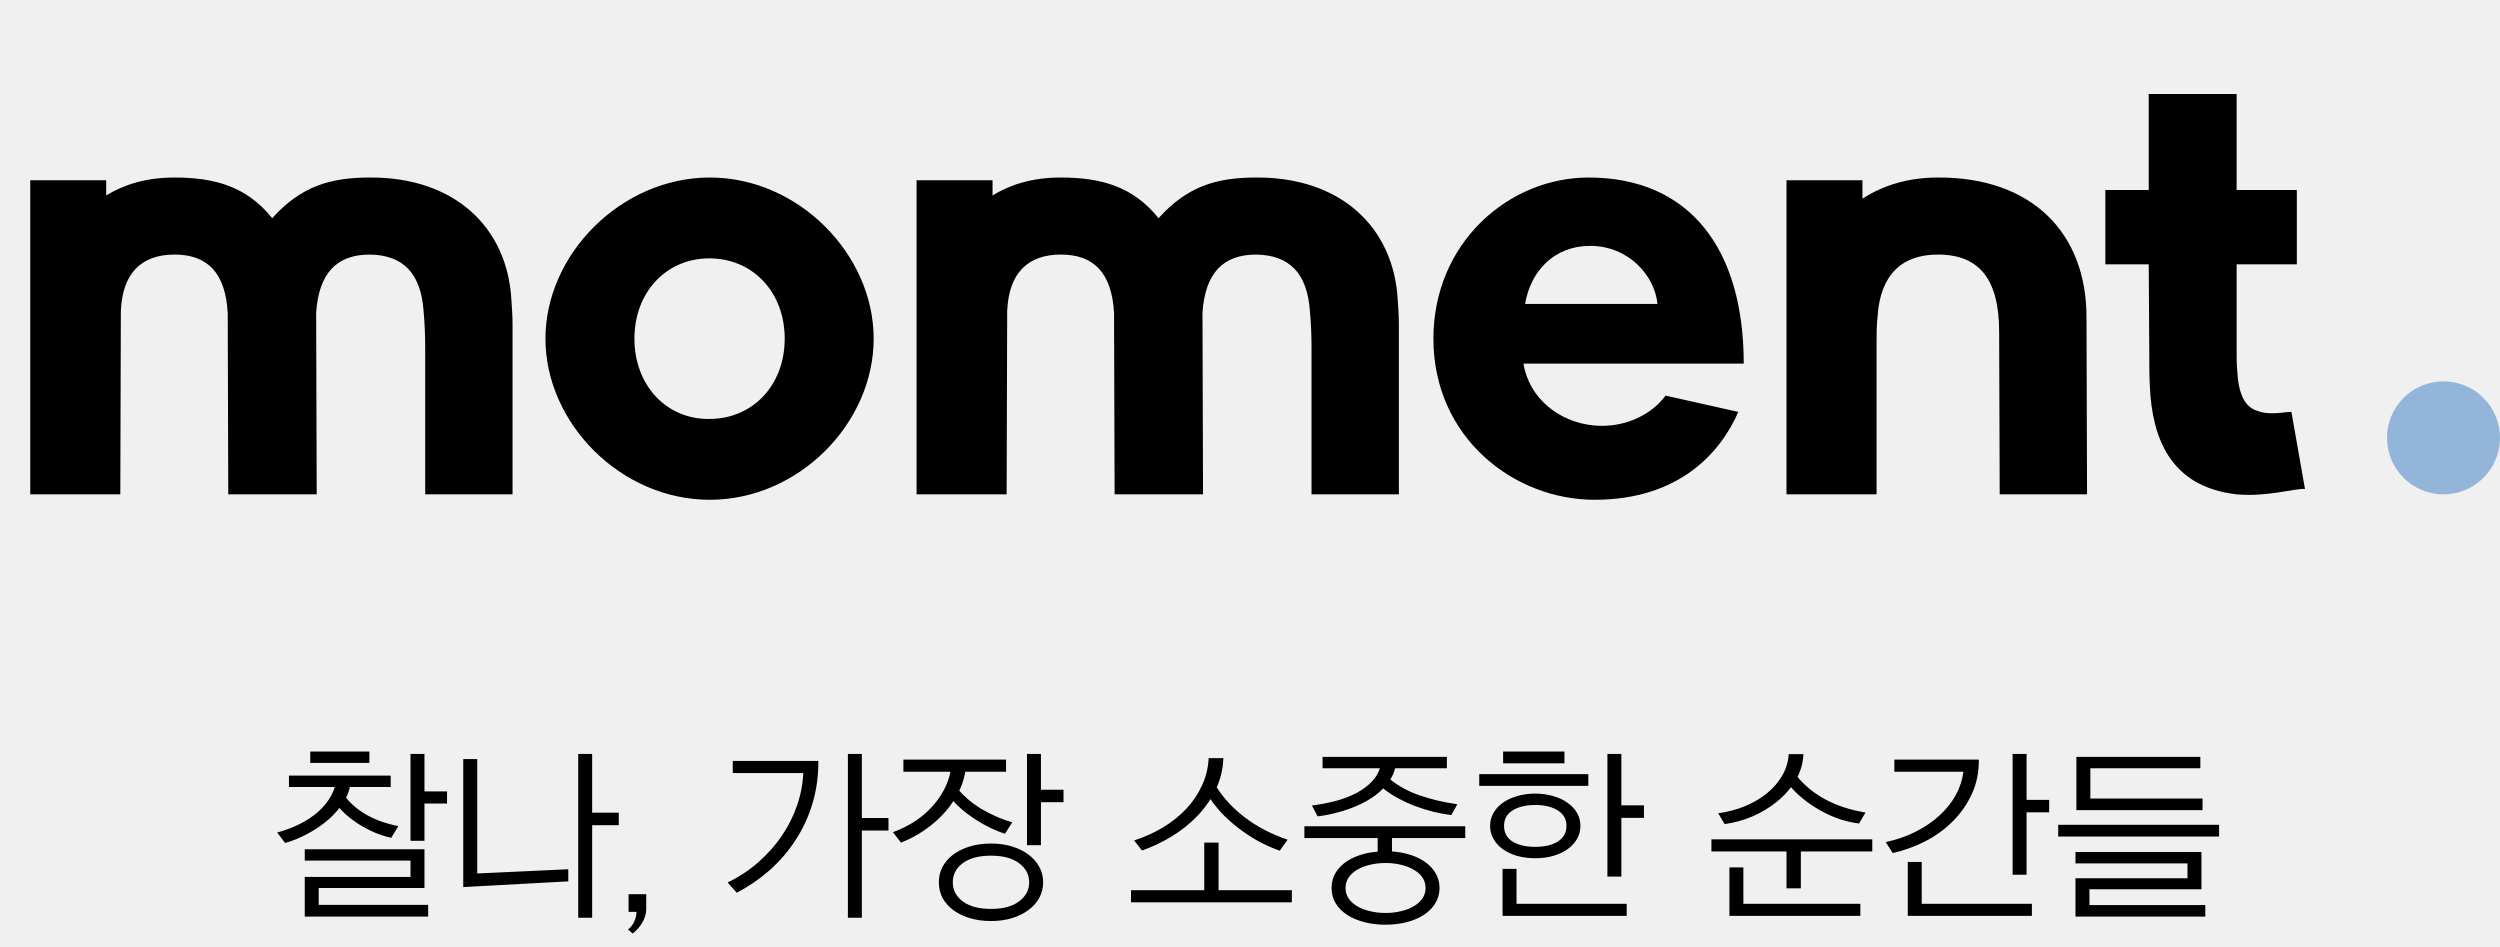
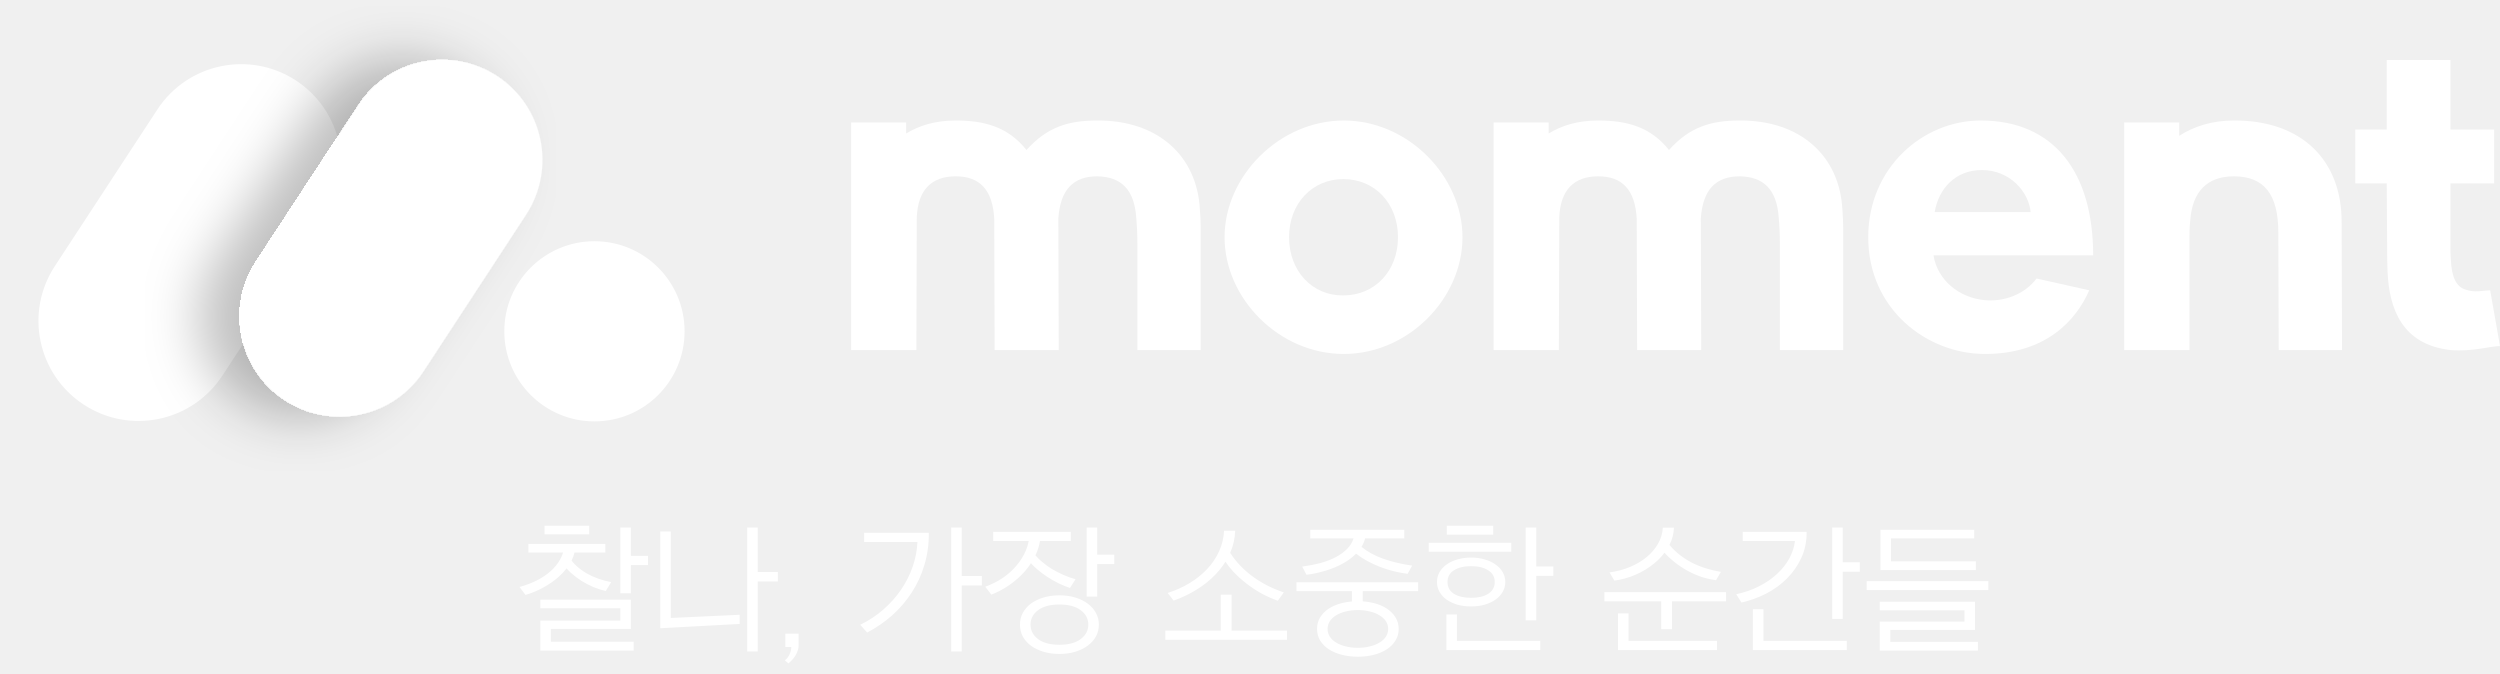
- <svg xmlns="http://www.w3.org/2000/svg" width="177" height="67" viewBox="0 0 177 67" fill="none">
-   <path d="M22.422 35H16.161L16.123 22.171C15.969 19.329 14.702 18.023 12.359 18.023C10.016 18.023 8.672 19.329 8.556 22.018L8.518 35H2.142V12.761H7.519V13.837C8.787 13.068 10.323 12.569 12.359 12.569C15.163 12.569 17.467 13.184 19.273 15.45C21.308 13.184 23.382 12.569 26.186 12.569C32.101 12.531 35.942 16.026 36.211 21.288C36.249 21.826 36.288 22.402 36.288 22.978V35H30.104V24.63C30.104 23.708 30.065 22.863 29.989 22.018C29.797 19.329 28.529 18.062 26.186 18.023C23.843 18.023 22.576 19.329 22.384 22.133L22.422 35ZM44.917 23.977C44.917 27.28 47.184 29.7 50.218 29.661C53.291 29.661 55.557 27.28 55.557 23.977C55.557 20.673 53.291 18.292 50.218 18.292C47.184 18.292 44.917 20.673 44.917 23.977ZM38.618 23.977C38.618 17.985 43.996 12.569 50.256 12.569C56.555 12.569 61.856 18.023 61.856 23.977C61.856 29.968 56.555 35.384 50.256 35.384C43.957 35.384 38.618 29.968 38.618 23.977ZM85.174 35H78.914L78.875 22.171C78.722 19.329 77.454 18.023 75.111 18.023C72.768 18.023 71.424 19.329 71.309 22.018L71.27 35H64.894V12.761H70.272V13.837C71.539 13.068 73.076 12.569 75.111 12.569C77.915 12.569 80.22 13.184 82.025 15.45C84.061 13.184 86.135 12.569 88.939 12.569C94.853 12.531 98.694 16.026 98.963 21.288C99.002 21.826 99.04 22.402 99.04 22.978V35H92.856V24.63C92.856 23.708 92.818 22.863 92.741 22.018C92.549 19.329 91.281 18.062 88.939 18.023C86.596 18.023 85.328 19.329 85.136 22.133L85.174 35ZM107.977 21.518H117.349C117.157 19.521 115.313 17.409 112.586 17.409C110.013 17.409 108.361 19.214 107.977 21.518ZM117.925 28.009L123.072 29.162C121.804 32.081 118.847 35.384 112.893 35.384C107.209 35.384 101.486 31.006 101.486 23.977C101.486 17.178 106.825 12.569 112.471 12.569C119.615 12.569 123.456 17.601 123.456 25.743H107.862C108.246 28.163 110.358 29.892 112.855 30.122C114.814 30.314 116.811 29.508 117.925 28.009ZM132.86 35H126.484V12.761H131.861V14.067C133.282 13.145 135.049 12.569 137.2 12.569C143.768 12.531 147.763 16.41 147.724 22.555L147.763 35H141.579L141.54 23.516C141.54 19.79 140.158 18.023 137.2 18.023C134.627 18.023 133.129 19.483 132.937 22.363C132.86 22.978 132.86 23.669 132.86 24.399V35ZM152.13 13.453V6.654H158.353V13.453H162.616V18.715H158.353V24.822C158.353 25.321 158.353 25.743 158.391 26.166C158.468 27.894 158.929 28.816 159.812 29.085C160.696 29.431 161.656 29.162 162.232 29.162L163.192 34.616C162.424 34.578 160.504 35.192 158.353 35C153.628 34.462 152.361 30.967 152.207 27.318C152.169 26.55 152.169 25.743 152.169 24.937L152.13 18.715H149.058V13.453H152.13Z" fill="black" />
-   <circle cx="173" cy="31" r="4" fill="#92B5D9" />
-   <path d="M21.576 64.897V62.089H29.064V60.932H21.576V60.126H30.052V62.869H22.564V64.065H30.312V64.897H21.576ZM24.774 55.719C24.713 55.979 24.622 56.23 24.501 56.473C24.64 56.655 24.796 56.824 24.969 56.98C25.246 57.231 25.554 57.457 25.892 57.656C26.238 57.855 26.607 58.024 26.997 58.163C27.395 58.302 27.799 58.41 28.206 58.488L27.699 59.32C27.326 59.233 26.945 59.112 26.555 58.956C26.174 58.791 25.805 58.601 25.45 58.384C25.095 58.159 24.761 57.907 24.449 57.63C24.302 57.491 24.163 57.348 24.033 57.201C23.816 57.478 23.573 57.738 23.305 57.981C22.854 58.38 22.352 58.726 21.797 59.021C21.251 59.316 20.713 59.537 20.185 59.684L19.626 58.943C20.189 58.787 20.718 58.588 21.212 58.345C21.715 58.094 22.152 57.803 22.525 57.474C22.906 57.136 23.209 56.763 23.435 56.356C23.547 56.148 23.639 55.936 23.708 55.719H20.458V54.913H27.66V55.719H24.774ZM29.064 59.528V53.379H30.052V56.031H31.651V56.889H30.052V59.528H29.064ZM21.966 54.016V53.21H26.152V54.016H21.966ZM40.937 64.975V53.379H41.925V57.539H43.81V58.423H41.925V64.975H40.937ZM33.787 53.743V61.842L40.235 61.543V62.401L32.799 62.804V53.743H33.787ZM45.752 64.403C45.752 64.559 45.726 64.715 45.674 64.871C45.622 65.036 45.552 65.192 45.466 65.339C45.379 65.486 45.275 65.625 45.154 65.755C45.041 65.885 44.92 65.998 44.79 66.093L44.465 65.807C44.664 65.651 44.811 65.46 44.907 65.235C45.011 65.01 45.063 64.784 45.063 64.559H44.504V63.311H45.752V64.403ZM60.031 64.975V53.379H61.019V57.916H62.904V58.8H61.019V64.975H60.031ZM51.88 53.873H57.938C57.947 54.939 57.808 55.944 57.522 56.889C57.245 57.825 56.846 58.687 56.326 59.476C55.815 60.265 55.204 60.975 54.493 61.608C53.782 62.232 53.007 62.765 52.166 63.207L51.516 62.479C52.322 62.089 53.046 61.612 53.687 61.049C54.337 60.477 54.892 59.853 55.351 59.177C55.81 58.501 56.17 57.786 56.43 57.032C56.69 56.278 56.837 55.511 56.872 54.731H51.88V53.873ZM70.162 59.723C70.708 59.723 71.207 59.792 71.657 59.931C72.108 60.07 72.494 60.26 72.814 60.503C73.144 60.746 73.399 61.036 73.581 61.374C73.763 61.703 73.854 62.067 73.854 62.466C73.854 62.865 73.763 63.233 73.581 63.571C73.399 63.9 73.144 64.186 72.814 64.429C72.494 64.672 72.108 64.862 71.657 65.001C71.207 65.14 70.708 65.209 70.162 65.209C69.616 65.209 69.114 65.14 68.654 65.001C68.204 64.862 67.814 64.672 67.484 64.429C67.164 64.186 66.912 63.9 66.73 63.571C66.557 63.233 66.47 62.865 66.47 62.466C66.47 62.067 66.557 61.703 66.73 61.374C66.912 61.036 67.164 60.746 67.484 60.503C67.814 60.26 68.204 60.07 68.654 59.931C69.114 59.792 69.616 59.723 70.162 59.723ZM70.162 64.351C71.02 64.351 71.683 64.173 72.151 63.818C72.628 63.463 72.866 63.012 72.866 62.466C72.866 61.92 72.628 61.469 72.151 61.114C71.683 60.759 71.02 60.581 70.162 60.581C69.304 60.581 68.637 60.759 68.16 61.114C67.692 61.469 67.458 61.92 67.458 62.466C67.458 63.012 67.692 63.463 68.16 63.818C68.637 64.173 69.304 64.351 70.162 64.351ZM71.228 54.64H68.342C68.273 55.047 68.156 55.442 67.991 55.823C67.965 55.875 67.939 55.927 67.913 55.979C68.095 56.187 68.303 56.391 68.537 56.59C68.823 56.833 69.135 57.058 69.473 57.266C69.811 57.465 70.167 57.647 70.539 57.812C70.912 57.977 71.289 58.111 71.67 58.215L71.15 59.034C70.812 58.921 70.461 58.778 70.097 58.605C69.742 58.432 69.391 58.232 69.044 58.007C68.698 57.782 68.368 57.535 68.056 57.266C67.857 57.093 67.671 56.911 67.497 56.72C67.333 56.98 67.146 57.227 66.938 57.461C66.505 57.955 66.011 58.393 65.456 58.774C64.91 59.147 64.356 59.441 63.792 59.658L63.22 58.917C63.801 58.709 64.338 58.44 64.832 58.111C65.335 57.773 65.768 57.387 66.132 56.954C66.505 56.521 66.8 56.048 67.016 55.537C67.138 55.251 67.229 54.952 67.289 54.64H63.961V53.782H71.228V54.64ZM72.71 59.84V53.379H73.698V55.914H75.297V56.798H73.698V59.84H72.71ZM90.604 60.23C90.093 60.048 89.586 59.823 89.083 59.554C88.589 59.277 88.117 58.965 87.666 58.618C87.216 58.271 86.8 57.894 86.418 57.487C86.15 57.192 85.911 56.889 85.703 56.577C85.435 57.002 85.127 57.396 84.78 57.76C84.252 58.315 83.645 58.8 82.96 59.216C82.276 59.632 81.574 59.966 80.854 60.217L80.295 59.502C81.023 59.268 81.699 58.965 82.323 58.592C82.956 58.211 83.506 57.773 83.974 57.279C84.442 56.785 84.815 56.235 85.092 55.628C85.378 55.021 85.539 54.371 85.573 53.678H86.613C86.587 54.415 86.431 55.104 86.145 55.745C86.648 56.534 87.307 57.24 88.121 57.864C88.997 58.531 90.011 59.06 91.163 59.45L90.604 60.23ZM85.261 63.025V59.658H86.275V63.025H91.462V63.883H80.074V63.025H85.261ZM103.739 58.501V59.333H98.552V60.282C98.916 60.308 99.267 60.364 99.605 60.451C100.073 60.572 100.476 60.746 100.814 60.971C101.16 61.196 101.429 61.469 101.62 61.79C101.819 62.111 101.919 62.47 101.919 62.869C101.919 63.268 101.819 63.627 101.62 63.948C101.429 64.269 101.16 64.542 100.814 64.767C100.476 64.992 100.073 65.166 99.605 65.287C99.137 65.408 98.634 65.469 98.097 65.469C97.559 65.469 97.057 65.408 96.589 65.287C96.121 65.166 95.713 64.992 95.367 64.767C95.029 64.542 94.76 64.269 94.561 63.948C94.37 63.627 94.275 63.268 94.275 62.869C94.275 62.47 94.37 62.111 94.561 61.79C94.76 61.469 95.029 61.196 95.367 60.971C95.713 60.746 96.121 60.572 96.589 60.451C96.892 60.373 97.208 60.321 97.538 60.295V59.333H92.351V58.501H103.739ZM102.751 57.708C102.335 57.656 101.91 57.578 101.477 57.474C101.043 57.361 100.614 57.227 100.19 57.071C99.765 56.906 99.353 56.716 98.955 56.499C98.591 56.3 98.248 56.074 97.928 55.823C97.598 56.161 97.208 56.456 96.758 56.707C96.238 57.002 95.67 57.24 95.055 57.422C94.448 57.604 93.859 57.73 93.287 57.799L92.884 57.032C93.473 56.954 94.036 56.846 94.574 56.707C95.111 56.56 95.596 56.373 96.03 56.148C96.472 55.914 96.84 55.641 97.135 55.329C97.395 55.06 97.581 54.748 97.694 54.393H93.638V53.587H102.439V54.393H98.773C98.703 54.679 98.591 54.943 98.435 55.186C98.998 55.645 99.67 56.014 100.45 56.291C101.282 56.586 102.192 56.802 103.18 56.941L102.751 57.708ZM98.097 64.637C98.495 64.637 98.864 64.594 99.202 64.507C99.548 64.429 99.847 64.312 100.099 64.156C100.359 64.009 100.562 63.827 100.71 63.61C100.857 63.393 100.931 63.146 100.931 62.869C100.931 62.592 100.857 62.345 100.71 62.128C100.562 61.911 100.359 61.729 100.099 61.582C99.847 61.426 99.548 61.309 99.202 61.231C98.864 61.144 98.495 61.101 98.097 61.101C97.698 61.101 97.325 61.144 96.979 61.231C96.641 61.309 96.342 61.426 96.082 61.582C95.83 61.729 95.631 61.911 95.484 62.128C95.336 62.345 95.263 62.592 95.263 62.869C95.263 63.146 95.336 63.393 95.484 63.61C95.631 63.827 95.83 64.009 96.082 64.156C96.342 64.312 96.641 64.429 96.979 64.507C97.325 64.594 97.698 64.637 98.097 64.637ZM113.805 62.063V53.379H114.793V57.019H116.392V57.903H114.793V62.063H113.805ZM106.382 64.845V61.517H107.37V63.987H115.17V64.845H106.382ZM106.421 54.042V53.21H110.763V54.042H106.421ZM104.731 55.641V54.809H112.453V55.641H104.731ZM108.696 60.763C108.228 60.763 107.795 60.707 107.396 60.594C107.006 60.473 106.668 60.312 106.382 60.113C106.105 59.905 105.888 59.662 105.732 59.385C105.576 59.108 105.498 58.804 105.498 58.475C105.498 58.146 105.576 57.842 105.732 57.565C105.888 57.288 106.105 57.049 106.382 56.85C106.668 56.642 107.006 56.482 107.396 56.369C107.795 56.248 108.228 56.187 108.696 56.187C109.164 56.187 109.593 56.248 109.983 56.369C110.382 56.482 110.72 56.642 110.997 56.85C111.283 57.049 111.504 57.288 111.66 57.565C111.816 57.842 111.894 58.146 111.894 58.475C111.894 58.804 111.816 59.108 111.66 59.385C111.504 59.662 111.283 59.905 110.997 60.113C110.72 60.312 110.382 60.473 109.983 60.594C109.593 60.707 109.164 60.763 108.696 60.763ZM108.696 59.957C109.363 59.957 109.896 59.831 110.295 59.58C110.702 59.32 110.906 58.952 110.906 58.475C110.906 57.998 110.702 57.634 110.295 57.383C109.896 57.123 109.363 56.993 108.696 56.993C108.029 56.993 107.491 57.123 107.084 57.383C106.685 57.634 106.486 57.998 106.486 58.475C106.486 58.952 106.685 59.32 107.084 59.58C107.491 59.831 108.029 59.957 108.696 59.957ZM126.486 62.895V60.282H121.169V59.424H132.557V60.282H127.5V62.895H126.486ZM131.621 58.306C131.162 58.245 130.702 58.141 130.243 57.994C129.792 57.838 129.355 57.643 128.93 57.409C128.505 57.175 128.102 56.906 127.721 56.603C127.392 56.343 127.084 56.053 126.798 55.732C126.529 56.096 126.213 56.425 125.849 56.72C125.329 57.153 124.74 57.513 124.081 57.799C123.431 58.076 122.772 58.258 122.105 58.345L121.65 57.578C122.335 57.483 122.972 57.314 123.561 57.071C124.159 56.82 124.679 56.512 125.121 56.148C125.563 55.784 125.918 55.368 126.187 54.9C126.456 54.432 126.607 53.929 126.642 53.392H127.682C127.656 53.964 127.517 54.501 127.266 55.004C127.786 55.637 128.445 56.17 129.242 56.603C130.048 57.036 130.993 57.344 132.076 57.526L131.621 58.306ZM122.443 64.845V61.413H123.431V63.987H131.712V64.845H122.443ZM142.493 61.933V53.379H143.481V56.629H145.08V57.513H143.481V61.933H142.493ZM135.07 64.845V61.023H136.058V63.987H143.858V64.845H135.07ZM134.121 53.782H140.101C140.11 54.666 139.945 55.476 139.607 56.213C139.269 56.941 138.819 57.587 138.255 58.15C137.692 58.713 137.042 59.186 136.305 59.567C135.569 59.94 134.802 60.217 134.004 60.399L133.51 59.619C134.29 59.454 135.001 59.207 135.642 58.878C136.292 58.549 136.856 58.163 137.332 57.721C137.809 57.279 138.19 56.798 138.476 56.278C138.762 55.749 138.94 55.203 139.009 54.64H134.121V53.782ZM157.11 58.397V59.229H145.722V58.397H157.11ZM146.944 64.897V62.18H154.874V61.127H146.944V60.321H155.862V62.96H147.932V64.078H156.135V64.897H146.944ZM155.94 57.357H147.009V53.587H155.784V54.393H147.997V56.538H155.94V57.357Z" fill="black" />
+ <svg xmlns="http://www.w3.org/2000/svg" width="234" height="63" viewBox="0 0 234 63" fill="none">
+   <path d="M50.576 60.897V58.089H58.064V56.932H50.576V56.126H59.052V58.869H51.564V60.065H59.312V60.897H50.576ZM53.774 51.719C53.713 51.979 53.622 52.23 53.501 52.473C53.639 52.655 53.795 52.824 53.969 52.98C54.246 53.231 54.554 53.457 54.892 53.656C55.239 53.855 55.607 54.024 55.997 54.163C56.395 54.302 56.798 54.41 57.206 54.488L56.699 55.32C56.326 55.233 55.945 55.112 55.555 54.956C55.173 54.791 54.805 54.601 54.45 54.384C54.094 54.159 53.761 53.907 53.449 53.63C53.301 53.491 53.163 53.348 53.033 53.201C52.816 53.478 52.574 53.738 52.305 53.981C51.854 54.38 51.352 54.726 50.797 55.021C50.251 55.316 49.714 55.537 49.185 55.684L48.626 54.943C49.189 54.787 49.718 54.588 50.212 54.345C50.715 54.094 51.152 53.803 51.525 53.474C51.906 53.136 52.209 52.763 52.435 52.356C52.547 52.148 52.639 51.936 52.708 51.719H49.458V50.913H56.66V51.719H53.774ZM58.064 55.528V49.379H59.052V52.031H60.651V52.889H59.052V55.528H58.064ZM50.966 50.016V49.21H55.152V50.016H50.966ZM69.937 60.975V49.379H70.925V53.539H72.81V54.423H70.925V60.975H69.937ZM62.787 49.743V57.842L69.235 57.543V58.401L61.799 58.804V49.743H62.787ZM74.752 60.403C74.752 60.559 74.726 60.715 74.674 60.871C74.622 61.036 74.552 61.192 74.466 61.339C74.379 61.486 74.275 61.625 74.154 61.755C74.041 61.885 73.92 61.998 73.79 62.093L73.465 61.807C73.664 61.651 73.811 61.46 73.907 61.235C74.011 61.01 74.063 60.784 74.063 60.559H73.504V59.311H74.752V60.403ZM89.031 60.975V49.379H90.019V53.916H91.904V54.8H90.019V60.975H89.031ZM80.88 49.873H86.938C86.947 50.939 86.808 51.944 86.522 52.889C86.245 53.825 85.846 54.687 85.326 55.476C84.815 56.265 84.204 56.975 83.493 57.608C82.782 58.232 82.007 58.765 81.166 59.207L80.516 58.479C81.322 58.089 82.046 57.612 82.687 57.049C83.337 56.477 83.892 55.853 84.351 55.177C84.81 54.501 85.17 53.786 85.43 53.032C85.69 52.278 85.837 51.511 85.872 50.731H80.88V49.873ZM99.162 55.723C99.708 55.723 100.207 55.792 100.657 55.931C101.108 56.07 101.494 56.26 101.814 56.503C102.144 56.746 102.399 57.036 102.581 57.374C102.763 57.703 102.854 58.067 102.854 58.466C102.854 58.865 102.763 59.233 102.581 59.571C102.399 59.9 102.144 60.186 101.814 60.429C101.494 60.672 101.108 60.862 100.657 61.001C100.207 61.14 99.708 61.209 99.162 61.209C98.616 61.209 98.114 61.14 97.654 61.001C97.204 60.862 96.814 60.672 96.484 60.429C96.164 60.186 95.912 59.9 95.73 59.571C95.557 59.233 95.47 58.865 95.47 58.466C95.47 58.067 95.557 57.703 95.73 57.374C95.912 57.036 96.164 56.746 96.484 56.503C96.814 56.26 97.204 56.07 97.654 55.931C98.114 55.792 98.616 55.723 99.162 55.723ZM99.162 60.351C100.02 60.351 100.683 60.173 101.151 59.818C101.628 59.463 101.866 59.012 101.866 58.466C101.866 57.92 101.628 57.469 101.151 57.114C100.683 56.759 100.02 56.581 99.162 56.581C98.304 56.581 97.637 56.759 97.16 57.114C96.692 57.469 96.458 57.92 96.458 58.466C96.458 59.012 96.692 59.463 97.16 59.818C97.637 60.173 98.304 60.351 99.162 60.351ZM100.228 50.64H97.342C97.273 51.047 97.156 51.442 96.991 51.823C96.965 51.875 96.939 51.927 96.913 51.979C97.095 52.187 97.303 52.391 97.537 52.59C97.823 52.833 98.135 53.058 98.473 53.266C98.811 53.465 99.167 53.647 99.539 53.812C99.912 53.977 100.289 54.111 100.67 54.215L100.15 55.034C99.812 54.921 99.461 54.778 99.097 54.605C98.742 54.432 98.391 54.232 98.044 54.007C97.698 53.782 97.368 53.535 97.056 53.266C96.857 53.093 96.671 52.911 96.497 52.72C96.333 52.98 96.146 53.227 95.938 53.461C95.505 53.955 95.011 54.393 94.456 54.774C93.91 55.147 93.356 55.441 92.792 55.658L92.22 54.917C92.801 54.709 93.338 54.44 93.832 54.111C94.335 53.773 94.768 53.387 95.132 52.954C95.505 52.521 95.8 52.048 96.016 51.537C96.138 51.251 96.229 50.952 96.289 50.64H92.961V49.782H100.228V50.64ZM101.71 55.84V49.379H102.698V51.914H104.297V52.798H102.698V55.84H101.71ZM119.604 56.23C119.093 56.048 118.586 55.823 118.083 55.554C117.589 55.277 117.117 54.965 116.666 54.618C116.216 54.271 115.8 53.894 115.418 53.487C115.15 53.192 114.911 52.889 114.703 52.577C114.435 53.002 114.127 53.396 113.78 53.76C113.252 54.315 112.645 54.8 111.96 55.216C111.276 55.632 110.574 55.966 109.854 56.217L109.295 55.502C110.023 55.268 110.699 54.965 111.323 54.592C111.956 54.211 112.506 53.773 112.974 53.279C113.442 52.785 113.815 52.235 114.092 51.628C114.378 51.021 114.539 50.371 114.573 49.678H115.613C115.587 50.415 115.431 51.104 115.145 51.745C115.648 52.534 116.307 53.24 117.121 53.864C117.997 54.531 119.011 55.06 120.163 55.45L119.604 56.23ZM114.261 59.025V55.658H115.275V59.025H120.462V59.883H109.074V59.025H114.261ZM132.739 54.501V55.333H127.552V56.282C127.916 56.308 128.267 56.364 128.605 56.451C129.073 56.572 129.476 56.746 129.814 56.971C130.16 57.196 130.429 57.469 130.62 57.79C130.819 58.111 130.919 58.47 130.919 58.869C130.919 59.268 130.819 59.627 130.62 59.948C130.429 60.269 130.16 60.542 129.814 60.767C129.476 60.992 129.073 61.166 128.605 61.287C128.137 61.408 127.634 61.469 127.097 61.469C126.559 61.469 126.057 61.408 125.589 61.287C125.121 61.166 124.713 60.992 124.367 60.767C124.029 60.542 123.76 60.269 123.561 59.948C123.37 59.627 123.275 59.268 123.275 58.869C123.275 58.47 123.37 58.111 123.561 57.79C123.76 57.469 124.029 57.196 124.367 56.971C124.713 56.746 125.121 56.572 125.589 56.451C125.892 56.373 126.208 56.321 126.538 56.295V55.333H121.351V54.501H132.739ZM131.751 53.708C131.335 53.656 130.91 53.578 130.477 53.474C130.043 53.361 129.614 53.227 129.19 53.071C128.765 52.906 128.353 52.716 127.955 52.499C127.591 52.3 127.248 52.074 126.928 51.823C126.598 52.161 126.208 52.456 125.758 52.707C125.238 53.002 124.67 53.24 124.055 53.422C123.448 53.604 122.859 53.73 122.287 53.799L121.884 53.032C122.473 52.954 123.036 52.846 123.574 52.707C124.111 52.56 124.596 52.373 125.03 52.148C125.472 51.914 125.84 51.641 126.135 51.329C126.395 51.06 126.581 50.748 126.694 50.393H122.638V49.587H131.439V50.393H127.773C127.703 50.679 127.591 50.943 127.435 51.186C127.998 51.645 128.67 52.014 129.45 52.291C130.282 52.586 131.192 52.802 132.18 52.941L131.751 53.708ZM127.097 60.637C127.495 60.637 127.864 60.594 128.202 60.507C128.548 60.429 128.847 60.312 129.099 60.156C129.359 60.009 129.562 59.827 129.71 59.61C129.857 59.393 129.931 59.146 129.931 58.869C129.931 58.592 129.857 58.345 129.71 58.128C129.562 57.911 129.359 57.729 129.099 57.582C128.847 57.426 128.548 57.309 128.202 57.231C127.864 57.144 127.495 57.101 127.097 57.101C126.698 57.101 126.325 57.144 125.979 57.231C125.641 57.309 125.342 57.426 125.082 57.582C124.83 57.729 124.631 57.911 124.484 58.128C124.336 58.345 124.263 58.592 124.263 58.869C124.263 59.146 124.336 59.393 124.484 59.61C124.631 59.827 124.83 60.009 125.082 60.156C125.342 60.312 125.641 60.429 125.979 60.507C126.325 60.594 126.698 60.637 127.097 60.637ZM142.805 58.063V49.379H143.793V53.019H145.392V53.903H143.793V58.063H142.805ZM135.382 60.845V57.517H136.37V59.987H144.17V60.845H135.382ZM135.421 50.042V49.21H139.763V50.042H135.421ZM133.731 51.641V50.809H141.453V51.641H133.731ZM137.696 56.763C137.228 56.763 136.795 56.707 136.396 56.594C136.006 56.473 135.668 56.312 135.382 56.113C135.105 55.905 134.888 55.662 134.732 55.385C134.576 55.108 134.498 54.804 134.498 54.475C134.498 54.146 134.576 53.842 134.732 53.565C134.888 53.288 135.105 53.049 135.382 52.85C135.668 52.642 136.006 52.482 136.396 52.369C136.795 52.248 137.228 52.187 137.696 52.187C138.164 52.187 138.593 52.248 138.983 52.369C139.382 52.482 139.72 52.642 139.997 52.85C140.283 53.049 140.504 53.288 140.66 53.565C140.816 53.842 140.894 54.146 140.894 54.475C140.894 54.804 140.816 55.108 140.66 55.385C140.504 55.662 140.283 55.905 139.997 56.113C139.72 56.312 139.382 56.473 138.983 56.594C138.593 56.707 138.164 56.763 137.696 56.763ZM137.696 55.957C138.363 55.957 138.896 55.831 139.295 55.58C139.702 55.32 139.906 54.952 139.906 54.475C139.906 53.998 139.702 53.634 139.295 53.383C138.896 53.123 138.363 52.993 137.696 52.993C137.029 52.993 136.491 53.123 136.084 53.383C135.685 53.634 135.486 53.998 135.486 54.475C135.486 54.952 135.685 55.32 136.084 55.58C136.491 55.831 137.029 55.957 137.696 55.957ZM155.486 58.895V56.282H150.169V55.424H161.557V56.282H156.5V58.895H155.486ZM160.621 54.306C160.162 54.245 159.702 54.141 159.243 53.994C158.792 53.838 158.355 53.643 157.93 53.409C157.505 53.175 157.102 52.906 156.721 52.603C156.392 52.343 156.084 52.053 155.798 51.732C155.529 52.096 155.213 52.425 154.849 52.72C154.329 53.153 153.74 53.513 153.081 53.799C152.431 54.076 151.772 54.258 151.105 54.345L150.65 53.578C151.335 53.483 151.972 53.314 152.561 53.071C153.159 52.82 153.679 52.512 154.121 52.148C154.563 51.784 154.918 51.368 155.187 50.9C155.456 50.432 155.607 49.929 155.642 49.392H156.682C156.656 49.964 156.517 50.501 156.266 51.004C156.786 51.637 157.445 52.17 158.242 52.603C159.048 53.036 159.993 53.344 161.076 53.526L160.621 54.306ZM151.443 60.845V57.413H152.431V59.987H160.712V60.845H151.443ZM171.493 57.933V49.379H172.481V52.629H174.08V53.513H172.481V57.933H171.493ZM164.07 60.845V57.023H165.058V59.987H172.858V60.845H164.07ZM163.121 49.782H169.101C169.11 50.666 168.945 51.476 168.607 52.213C168.269 52.941 167.819 53.587 167.255 54.15C166.692 54.713 166.042 55.186 165.305 55.567C164.569 55.94 163.802 56.217 163.004 56.399L162.51 55.619C163.29 55.454 164.001 55.207 164.642 54.878C165.292 54.549 165.856 54.163 166.332 53.721C166.809 53.279 167.19 52.798 167.476 52.278C167.762 51.749 167.94 51.203 168.009 50.64H163.121V49.782ZM186.11 54.397V55.229H174.722V54.397H186.11ZM175.944 60.897V58.18H183.874V57.127H175.944V56.321H184.862V58.96H176.932V60.078H185.135V60.897H175.944ZM184.94 53.357H176.009V49.587H184.784V50.393H176.997V52.538H184.94V53.357Z" fill="white" />
+   <path d="M30.412 20.497C33.245 16.17 32.032 10.367 27.703 7.535C23.374 4.704 17.567 5.916 14.734 10.243L5.13 24.912C2.297 29.239 3.51 35.042 7.839 37.873C12.169 40.705 17.975 39.492 20.808 35.165L30.412 20.497Z" fill="white" />
+   <path d="M55.64 39.442C60.3 39.442 64.077 35.667 64.077 31.01C64.077 26.353 60.3 22.578 55.64 22.578C50.98 22.578 47.203 26.353 47.203 31.01C47.203 35.667 50.98 39.442 55.64 39.442Z" fill="white" />
+   <g filter="url(#filter0_d_220_2)">
+     <path d="M49.238 20.088C52.072 15.761 50.858 9.958 46.529 7.127C42.2 4.295 36.393 5.508 33.56 9.835L23.956 24.503C21.123 28.83 22.336 34.633 26.665 37.464C30.995 40.296 36.801 39.084 39.634 34.757L49.238 20.088Z" fill="white" />
+   </g>
+   <path d="M99.098 32.764H93.098L93.061 20.477C92.914 17.755 91.699 16.504 89.454 16.504C87.209 16.504 85.92 17.755 85.81 20.33L85.773 32.764H79.663V11.464H84.816V12.494C86.031 11.759 87.503 11.28 89.454 11.28C92.141 11.28 94.349 11.869 96.079 14.04C98.03 11.869 100.018 11.28 102.705 11.28C108.373 11.244 112.054 14.591 112.312 19.631C112.349 20.146 112.385 20.698 112.385 21.25V32.764H106.459V22.832C106.459 21.949 106.422 21.139 106.349 20.33C106.165 17.755 104.95 16.541 102.705 16.504C100.46 16.504 99.245 17.755 99.061 20.44L99.098 32.764Z" fill="white" />
+   <path d="M120.655 22.206C120.655 25.37 122.827 27.688 125.735 27.651C128.68 27.651 130.851 25.37 130.851 22.206C130.851 19.043 128.68 16.762 125.735 16.762C122.827 16.762 120.655 19.043 120.655 22.206ZM114.619 22.206C114.619 16.467 119.772 11.28 125.772 11.28C131.808 11.28 136.888 16.504 136.888 22.206C136.888 27.945 131.808 33.132 125.772 33.132C119.735 33.132 114.619 27.945 114.619 22.206Z" fill="white" />
+   <path d="M159.234 32.764H153.235L153.198 20.477C153.05 17.755 151.836 16.504 149.591 16.504C147.345 16.504 146.057 17.755 145.947 20.33L145.91 32.764H139.8V11.464H144.953V12.494C146.167 11.759 147.64 11.28 149.591 11.28C152.278 11.28 154.486 11.869 156.216 14.04C158.167 11.869 160.154 11.28 162.841 11.28C168.51 11.244 172.191 14.591 172.448 19.631C172.485 20.146 172.522 20.698 172.522 21.25V32.764H166.596V22.832C166.596 21.949 166.559 21.139 166.485 20.33C166.301 17.755 165.087 16.541 162.841 16.504C160.596 16.504 159.381 17.755 159.197 20.44L159.234 32.764Z" fill="white" />
+   <path d="M181.086 19.852H190.068C189.884 17.939 188.117 15.916 185.503 15.916C183.037 15.916 181.455 17.645 181.086 19.852ZM190.62 26.069L195.552 27.172C194.337 29.968 191.503 33.132 185.798 33.132C180.35 33.132 174.866 28.938 174.866 22.206C174.866 15.695 179.982 11.28 185.393 11.28C192.239 11.28 195.92 16.1 195.92 23.898H180.976C181.344 26.216 183.369 27.871 185.761 28.092C187.638 28.276 189.552 27.504 190.62 26.069Z" fill="white" />
+   <path d="M204.932 32.764H198.822V11.464H203.975V12.715C205.337 11.832 207.03 11.28 209.091 11.28C215.386 11.244 219.214 14.959 219.177 20.845L219.214 32.764H213.287L213.251 21.765C213.251 18.196 211.926 16.504 209.091 16.504C206.625 16.504 205.19 17.902 205.006 20.661C204.932 21.25 204.932 21.912 204.932 22.611V32.764Z" fill="white" />
+   <path d="M223.399 12.127V5.615H229.362V12.127H233.448V17.166H229.362V23.015C229.362 23.494 229.362 23.898 229.399 24.303C229.473 25.959 229.914 26.841 230.761 27.099C231.608 27.43 232.528 27.172 233.08 27.172L234 32.396C233.264 32.359 231.424 32.948 229.362 32.764C224.835 32.249 223.62 28.901 223.473 25.407C223.436 24.671 223.436 23.898 223.436 23.126L223.399 17.166H220.455V12.127H223.399Z" fill="white" />
+   <defs>
+     <filter id="filter0_d_220_2" x="13.647" y="0.58" width="38.376" height="43.43" filterUnits="userSpaceOnUse" color-interpolation-filters="sRGB">
+       <feFlood flood-opacity="0" result="BackgroundImageFix" />
+       <feColorMatrix in="SourceAlpha" type="matrix" values="0 0 0 0 0 0 0 0 0 0 0 0 0 0 0 0 0 0 127 0" result="hardAlpha" />
+       <feOffset dx="-3.763" />
+       <feGaussianBlur stdDeviation="2.508" />
+       <feComposite in2="hardAlpha" operator="out" />
+       <feColorMatrix type="matrix" values="0 0 0 0 0 0 0 0 0 0 0 0 0 0 0 0 0 0 0.25 0" />
+       <feBlend mode="normal" in2="BackgroundImageFix" result="effect1_dropShadow_220_2" />
+       <feBlend mode="normal" in="SourceGraphic" in2="effect1_dropShadow_220_2" result="shape" />
+     </filter>
+   </defs>
</svg>
